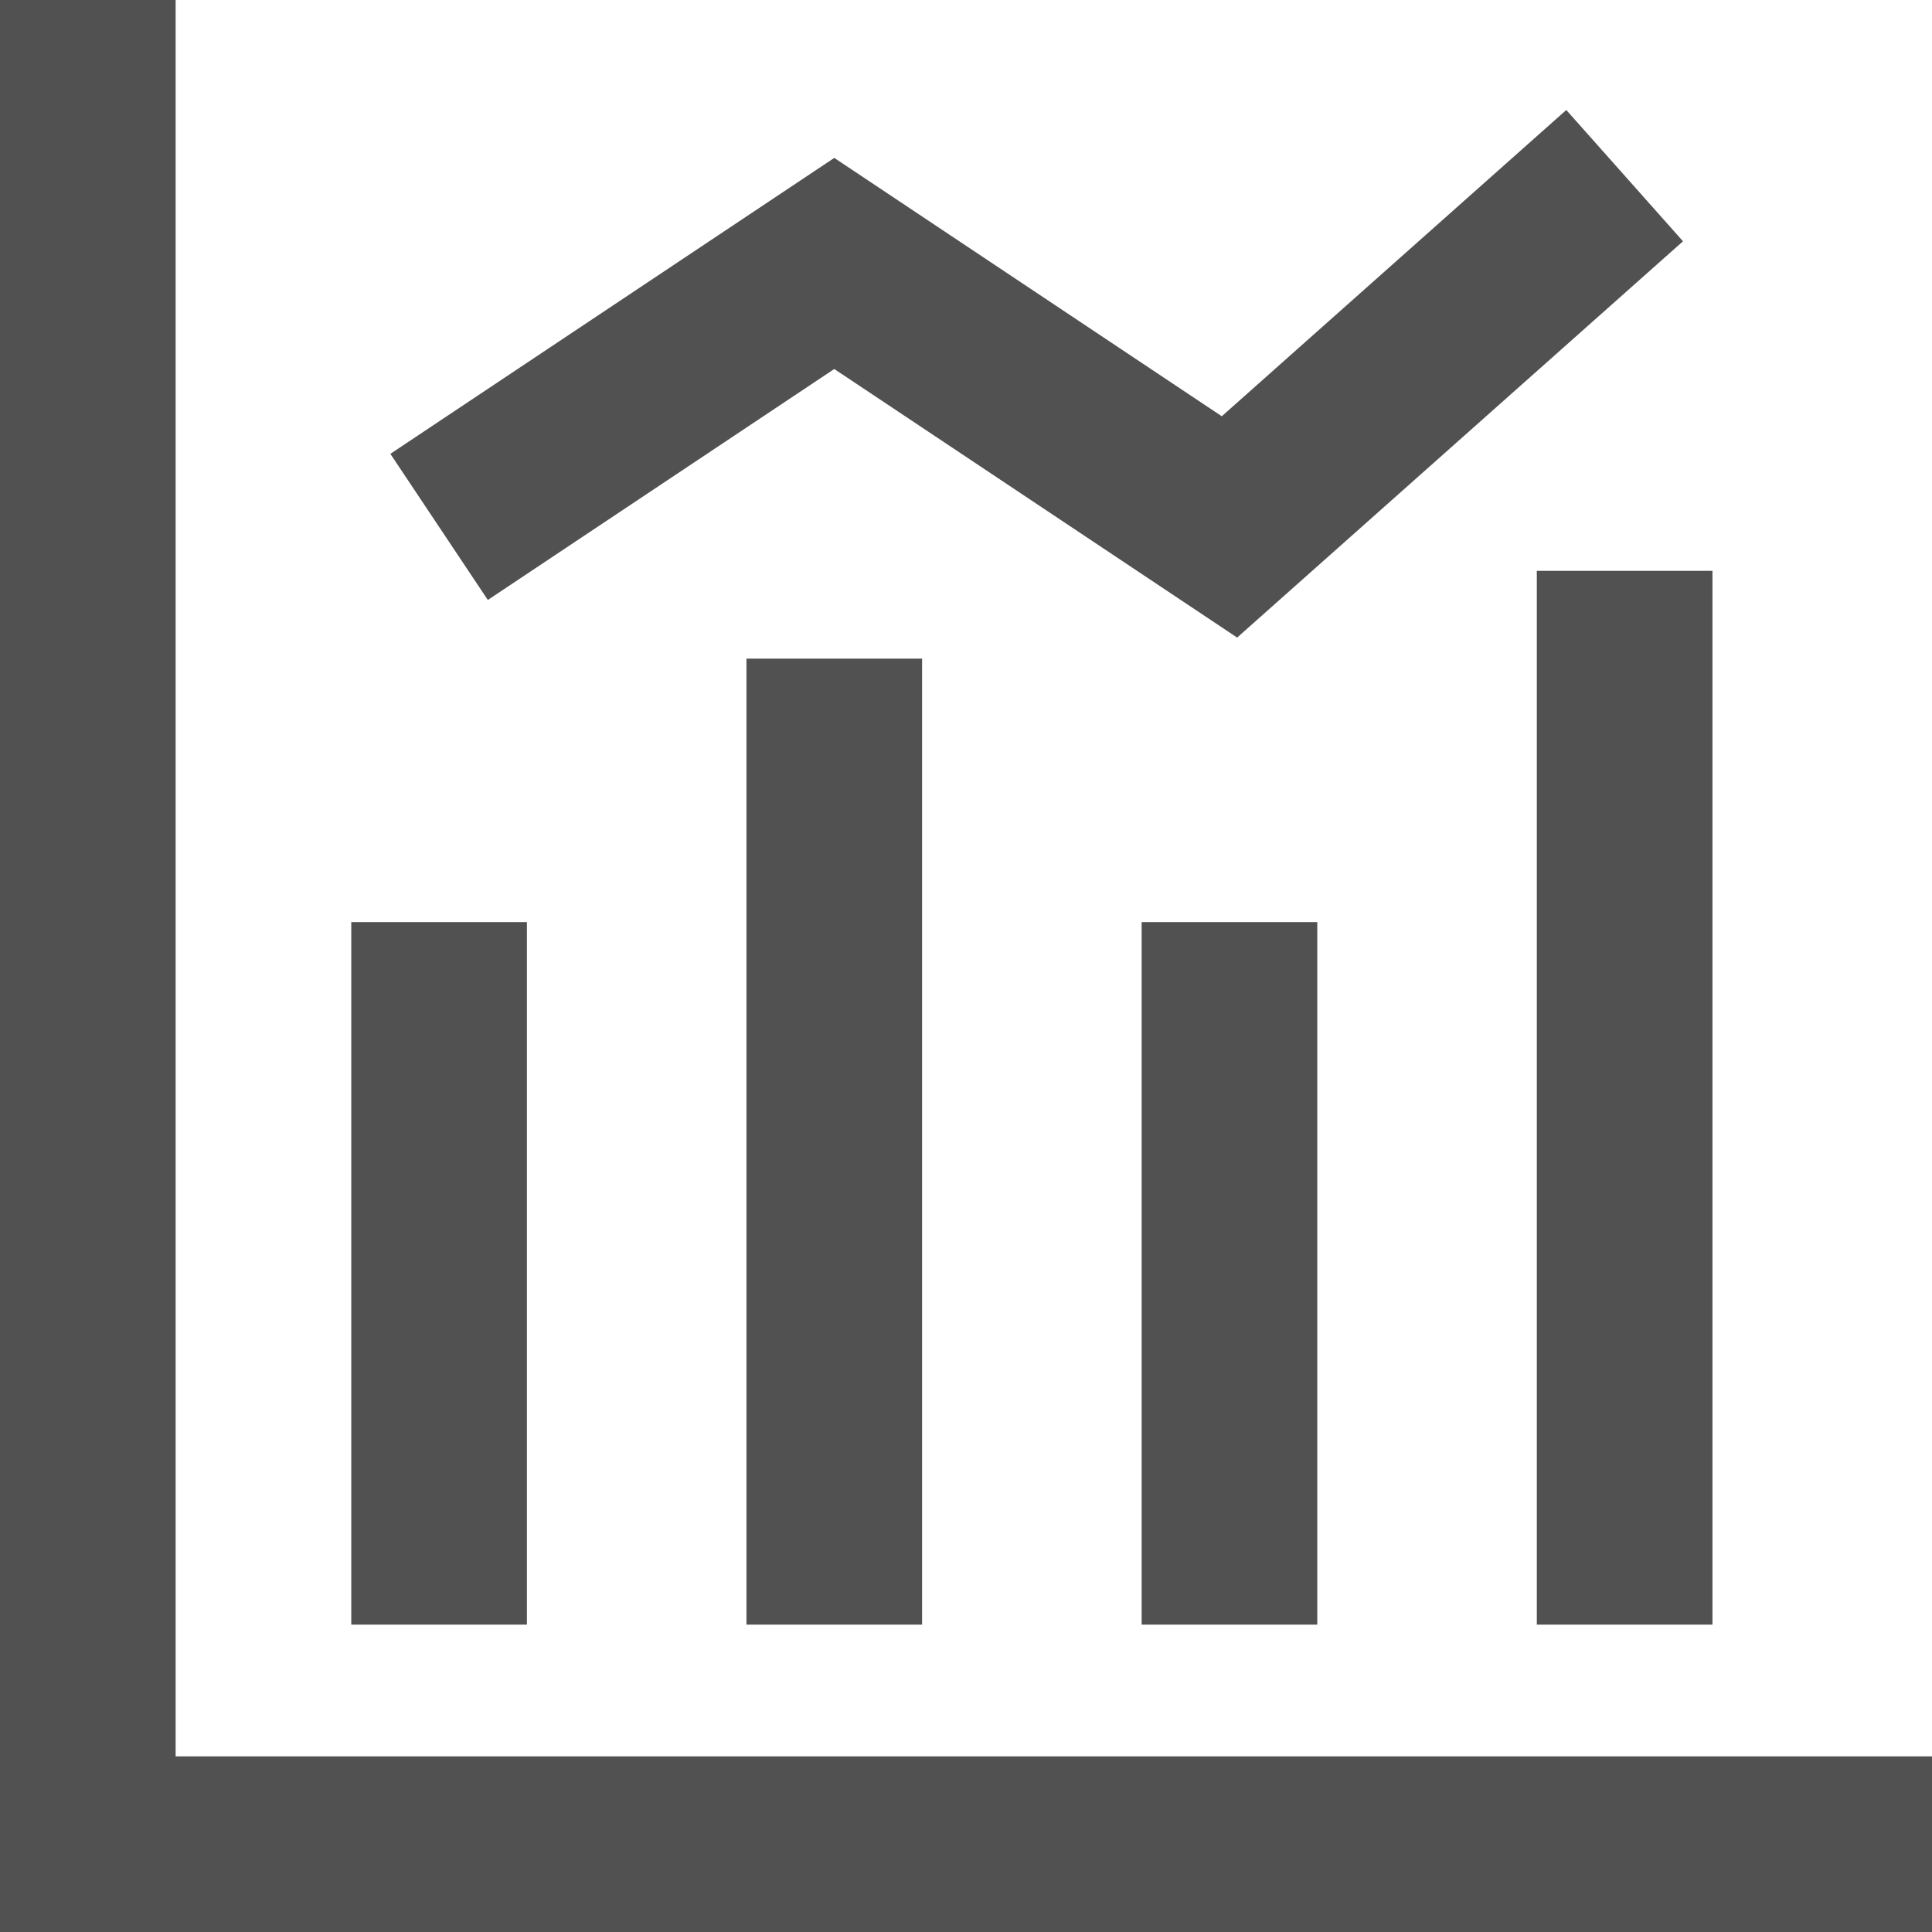
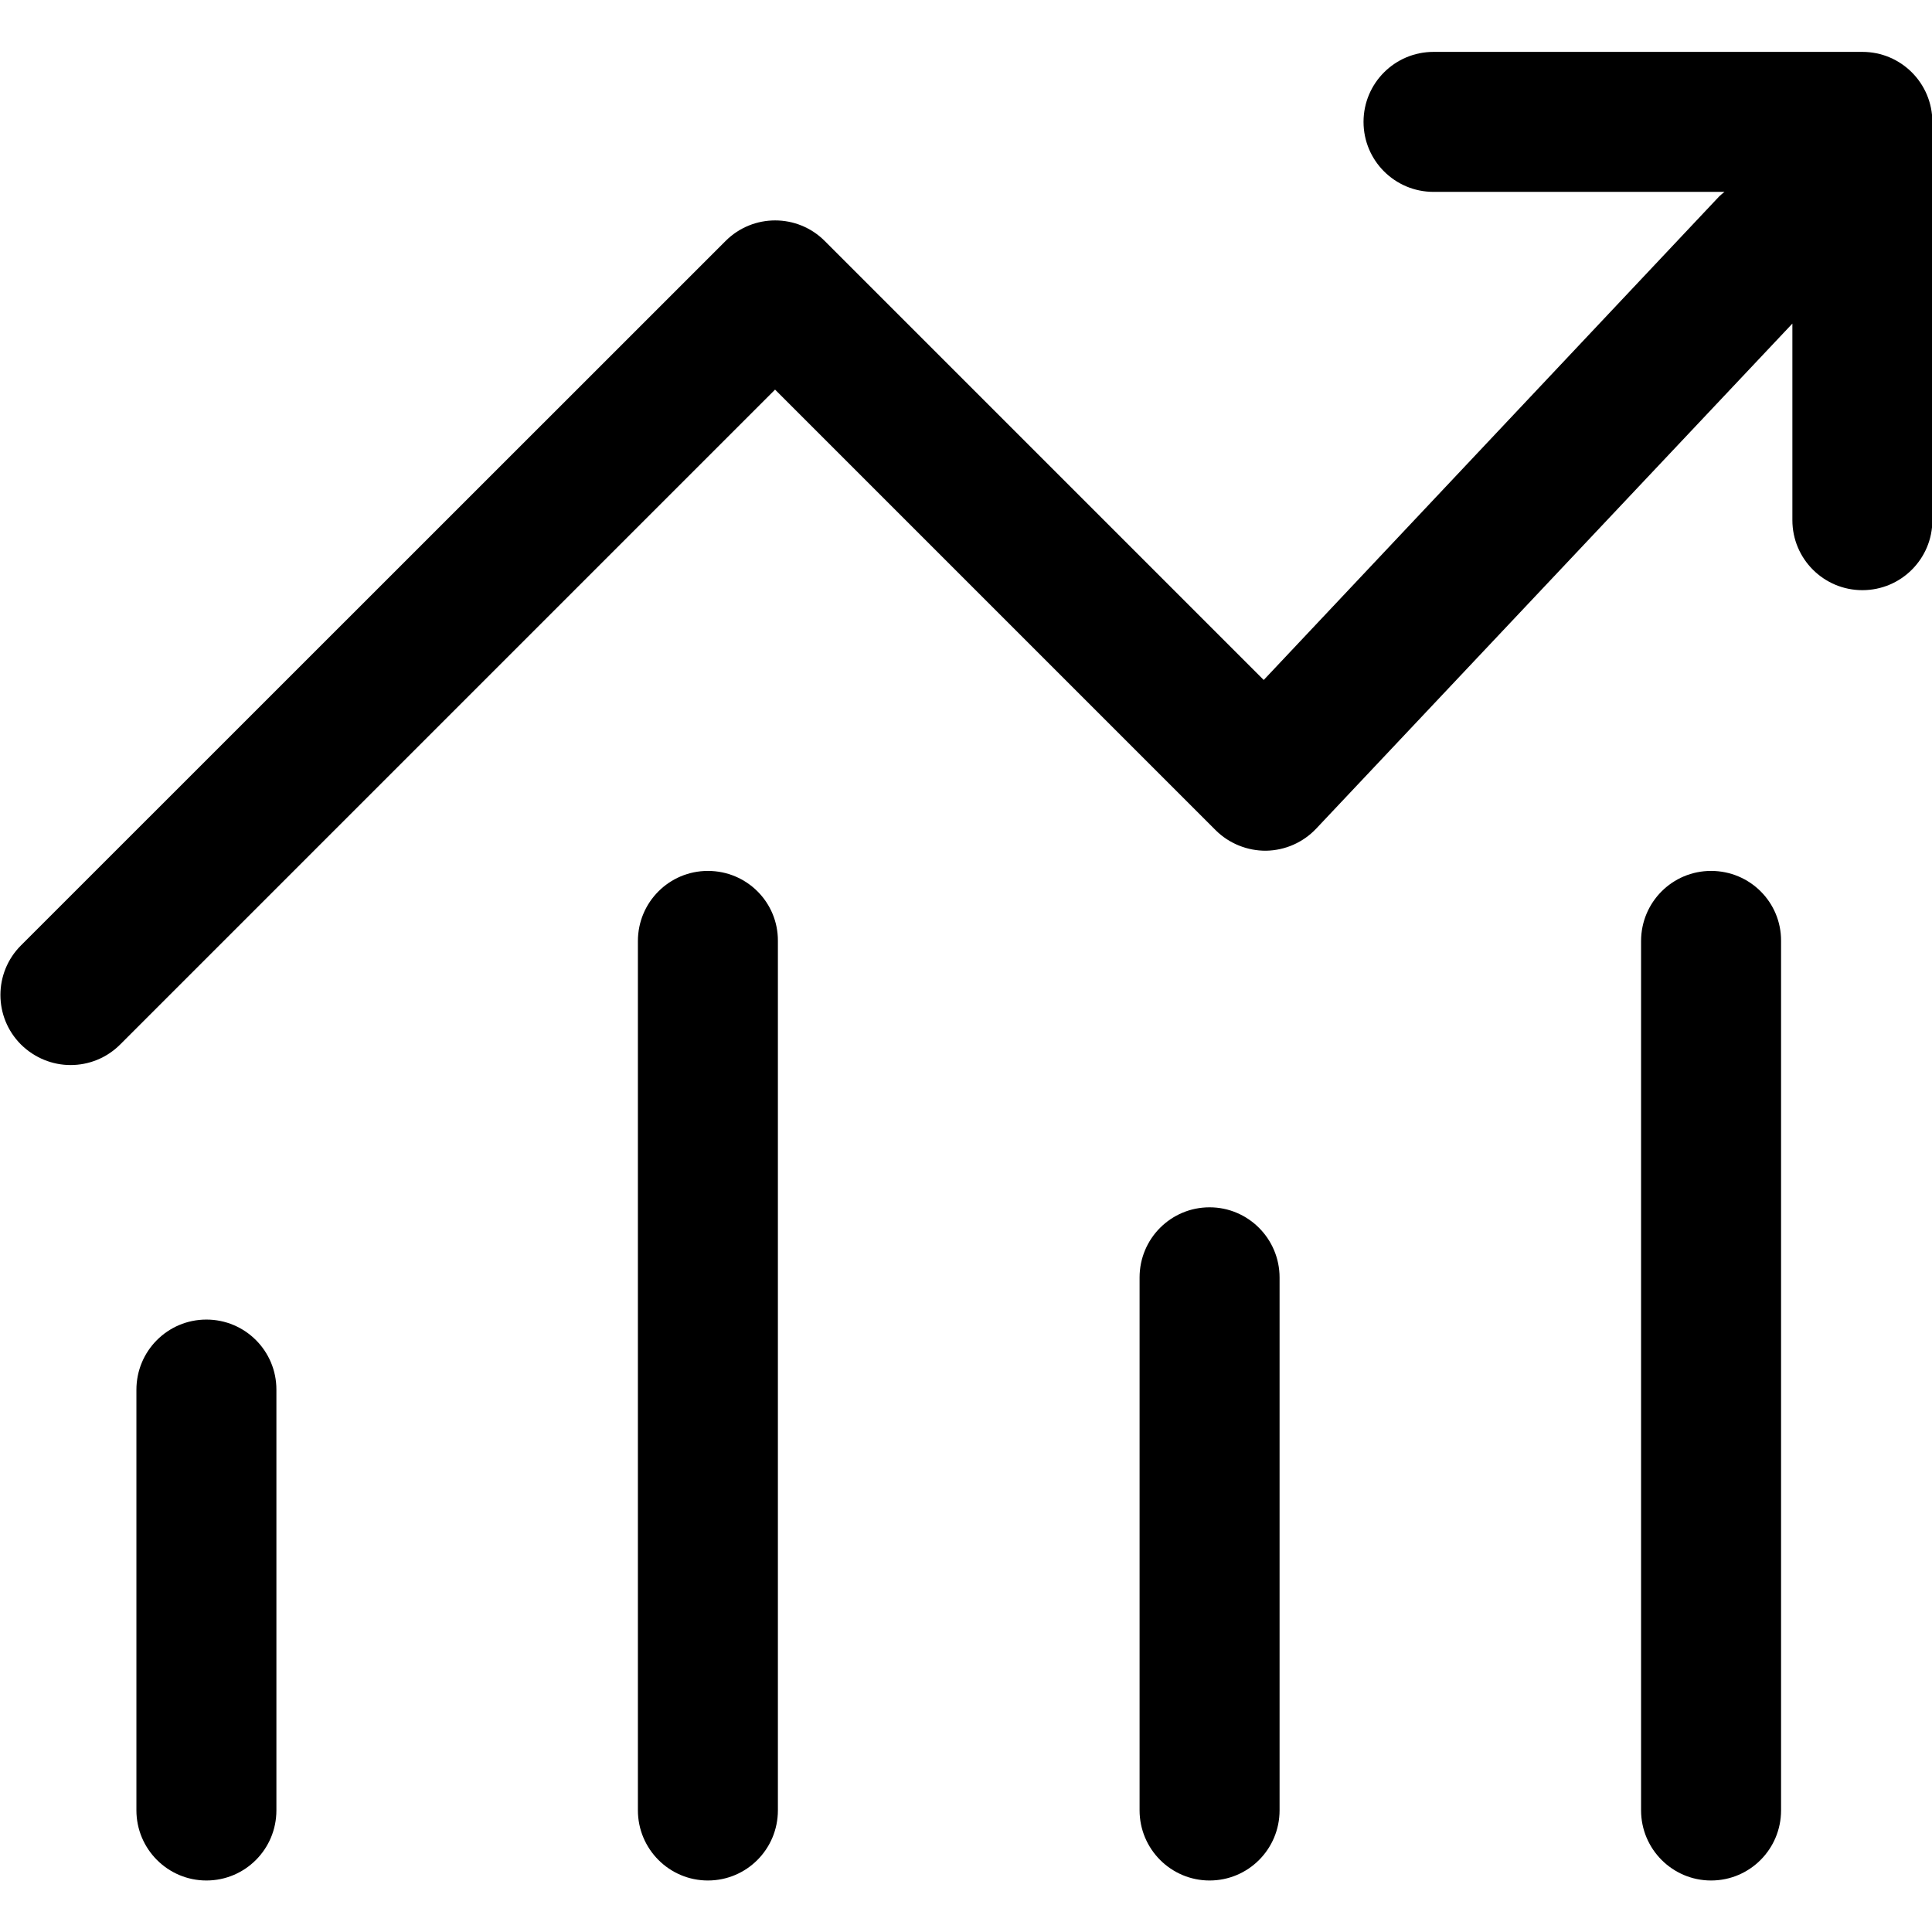
- <svg xmlns="http://www.w3.org/2000/svg" t="1646819544074" class="icon" viewBox="0 0 1024 1024" version="1.1" p-id="1260" width="200" height="200">
+ <svg xmlns="http://www.w3.org/2000/svg" t="1579161553266" class="icon" viewBox="0 0 1024 1024" version="1.1" p-id="4416" width="200" height="200">
  <defs>
    <style type="text/css" />
  </defs>
-   <path d="M93.091 930.909h930.909v93.091H0V0h93.091v930.909z m93.091-442.182h93.091v372.364H186.182V488.727z m209.455-139.636h93.091v512h-93.091V349.091z m209.455 139.636h93.091v372.364h-93.091V488.727z m209.455-186.182h93.091v558.545h-93.091V302.545z m-555.985 15.453l-51.665-77.452L442.182 83.689l205.382 136.937 182.598-162.327 61.859 69.585-236.311 210.036L442.182 195.584l-183.622 122.415z" fill="#515151" p-id="1261" />
+   <path d="M109.4 699.4c-20.5 0-37.1 16.6-37.1 37.2v222.9c0 20.5 16.6 37.2 37.1 37.2s37.1-16.6 37.1-37.2v-223c0-20.5-16.6-37.1-37.1-37.1zM375.2 461.6c-20.5 0-37.1 16.6-37.1 37.2v460.7c0 20.5 16.6 37.2 37.1 37.2s37.1-16.6 37.1-37.2V498.7c0.1-20.5-16.5-37.1-37.1-37.1zM906.9 461.6c-20.5 0-37.1 16.6-37.1 37.2v460.7c0 20.5 16.6 37.2 37.1 37.2s37.1-16.6 37.1-37.2V498.7c0.1-20.5-16.5-37.1-37.1-37.1zM641.1 639.9c-20.5 0-37.1 16.6-37.1 37.2v282.4c0 20.5 16.6 37.2 37.1 37.2s37.1-16.6 37.1-37.2V677.1c0-20.5-16.6-37.2-37.1-37.2z" p-id="4417" />
+   <path d="M987.1 27.5H759.8c-20.5 0-37.1 16.6-37.1 37.1s16.6 37.1 37.1 37.1H914c-0.9 0.8-1.8 1.4-2.7 2.3L669.8 360.4 437.1 127.7c-14.5-14.5-38-14.5-52.5 0L11.1 501.1c-14.5 14.5-14.5 38 0 52.5 7.3 7.2 16.8 10.9 26.3 10.9s19-3.6 26.3-10.9l347.1-347.1L644.3 440c7.1 7.1 16.9 11 26.8 10.9 10.1-0.2 19.6-4.4 26.5-11.7L950 171.5v104.2c0 20.5 16.6 37.1 37.1 37.1s37.1-16.6 37.1-37.1v-211c0-20.6-16.6-37.2-37.1-37.2z" p-id="4418" />
</svg>
